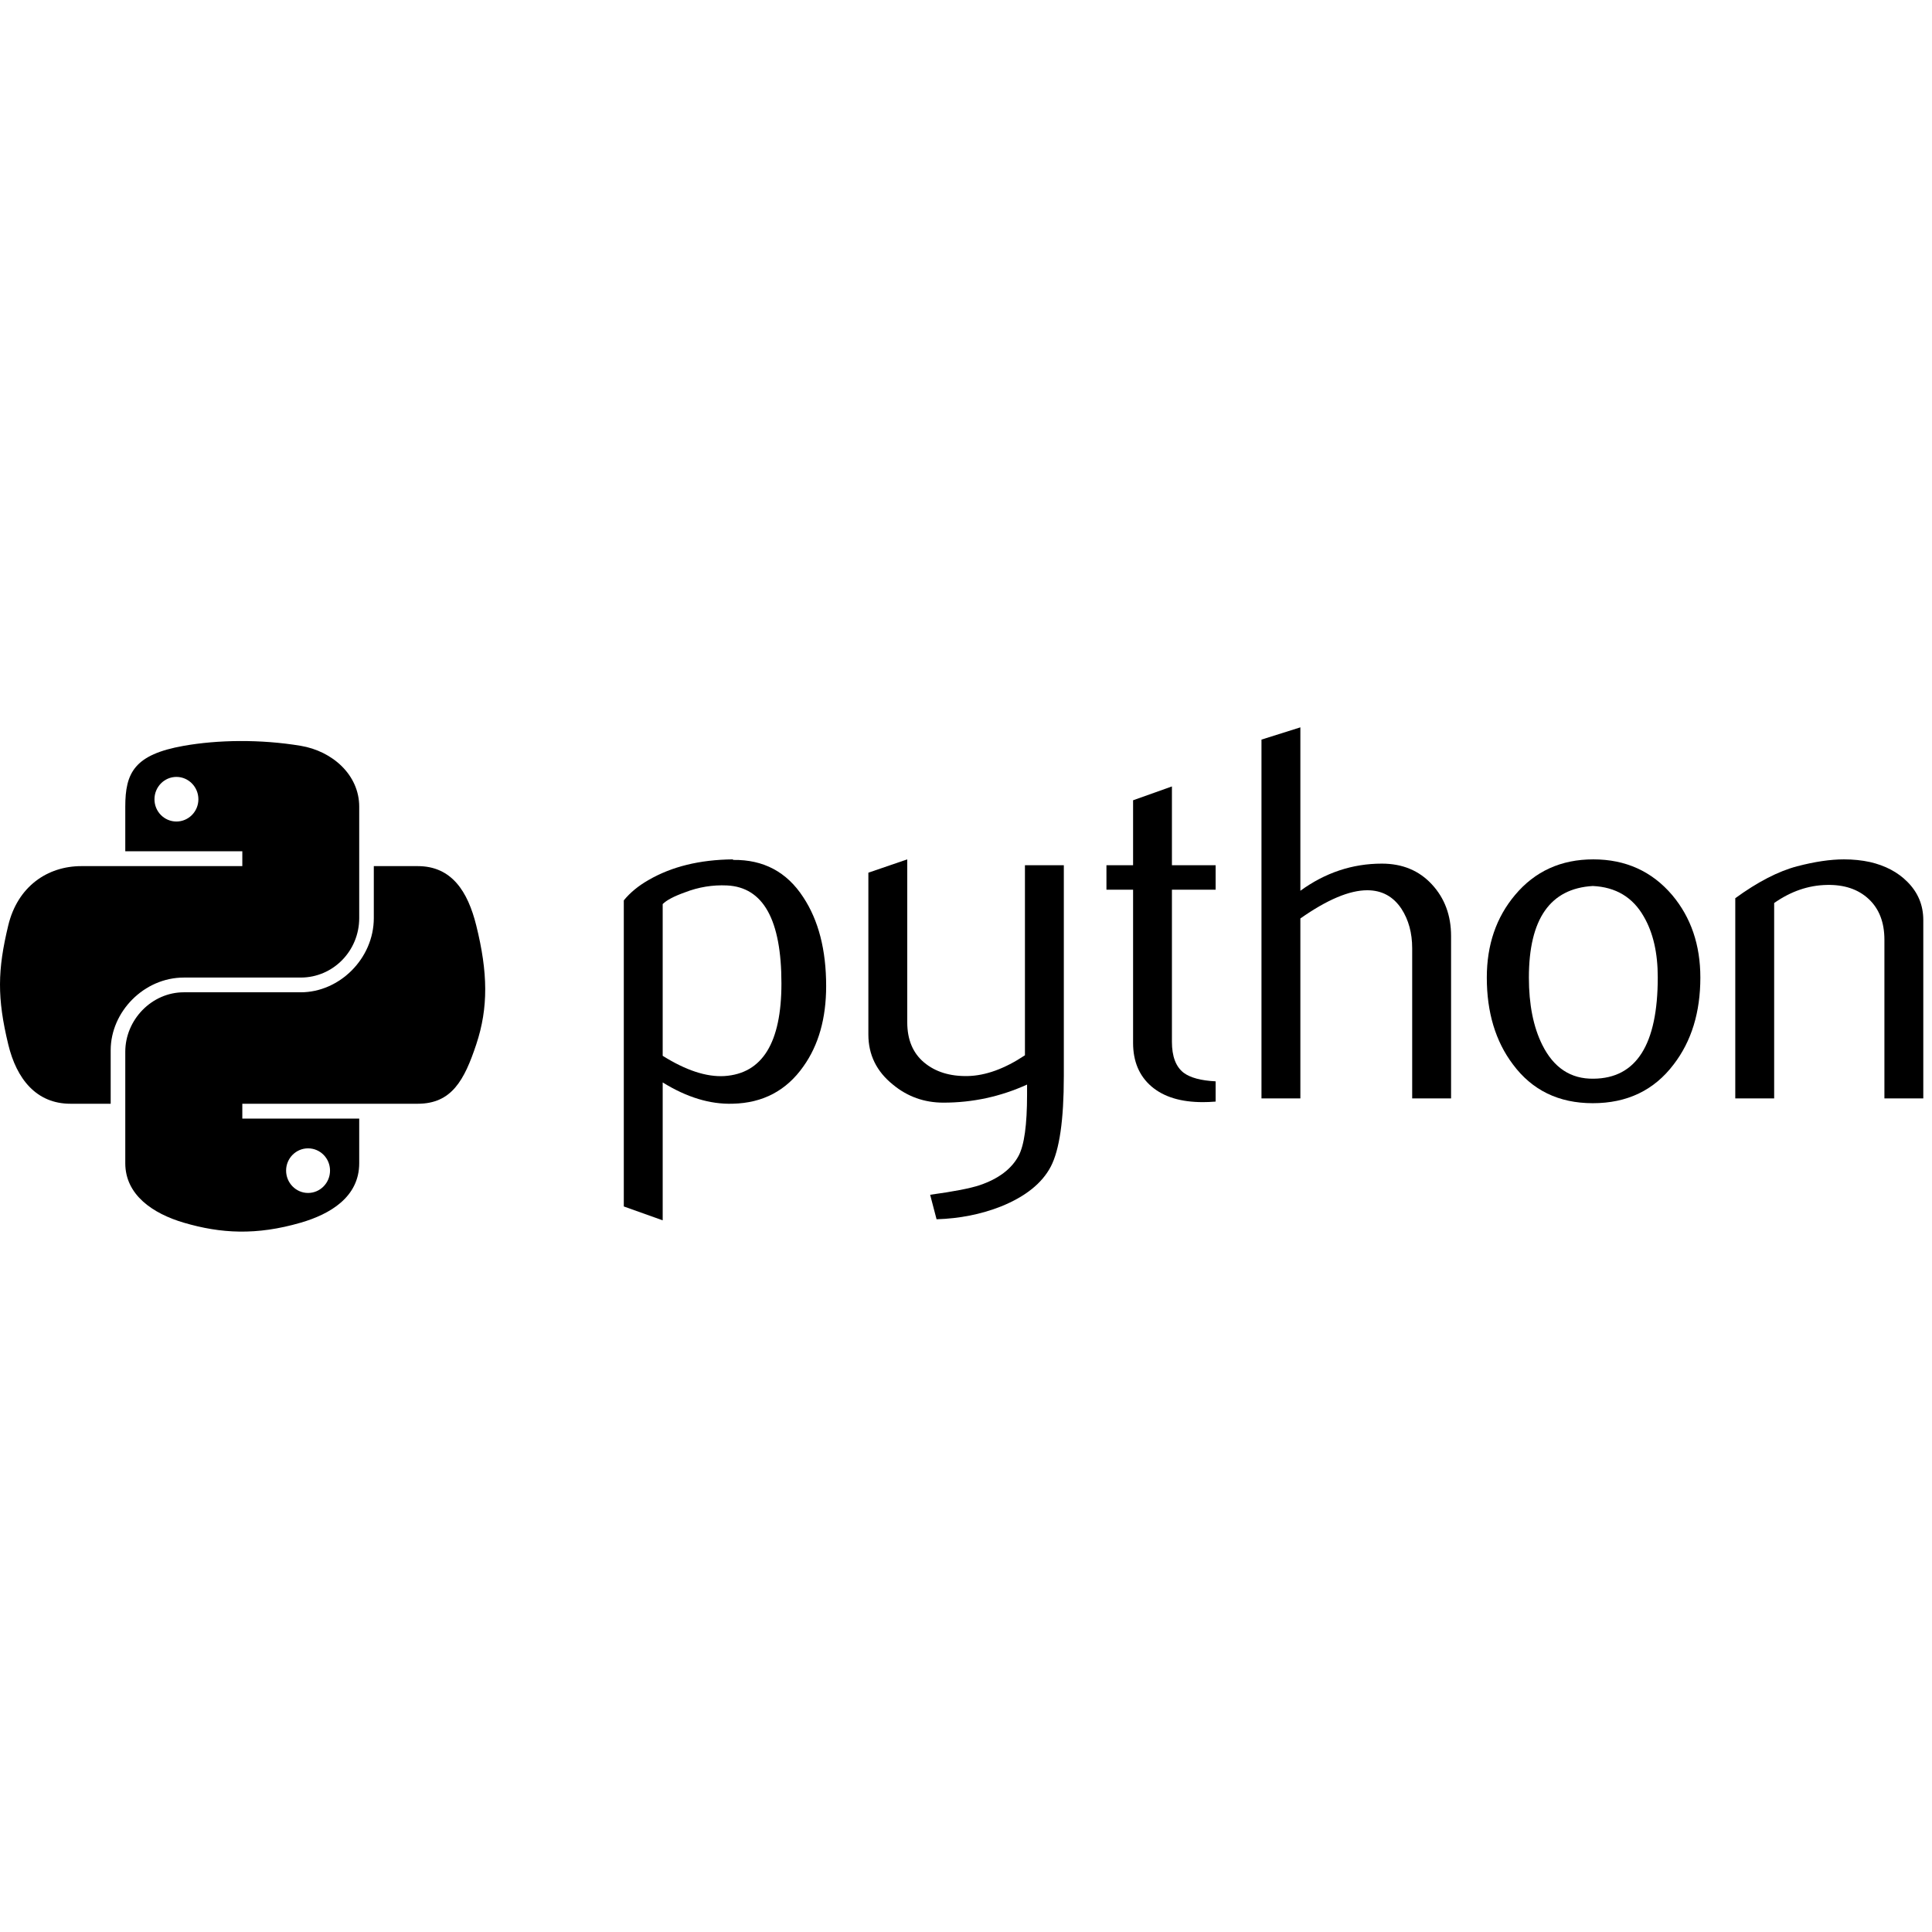
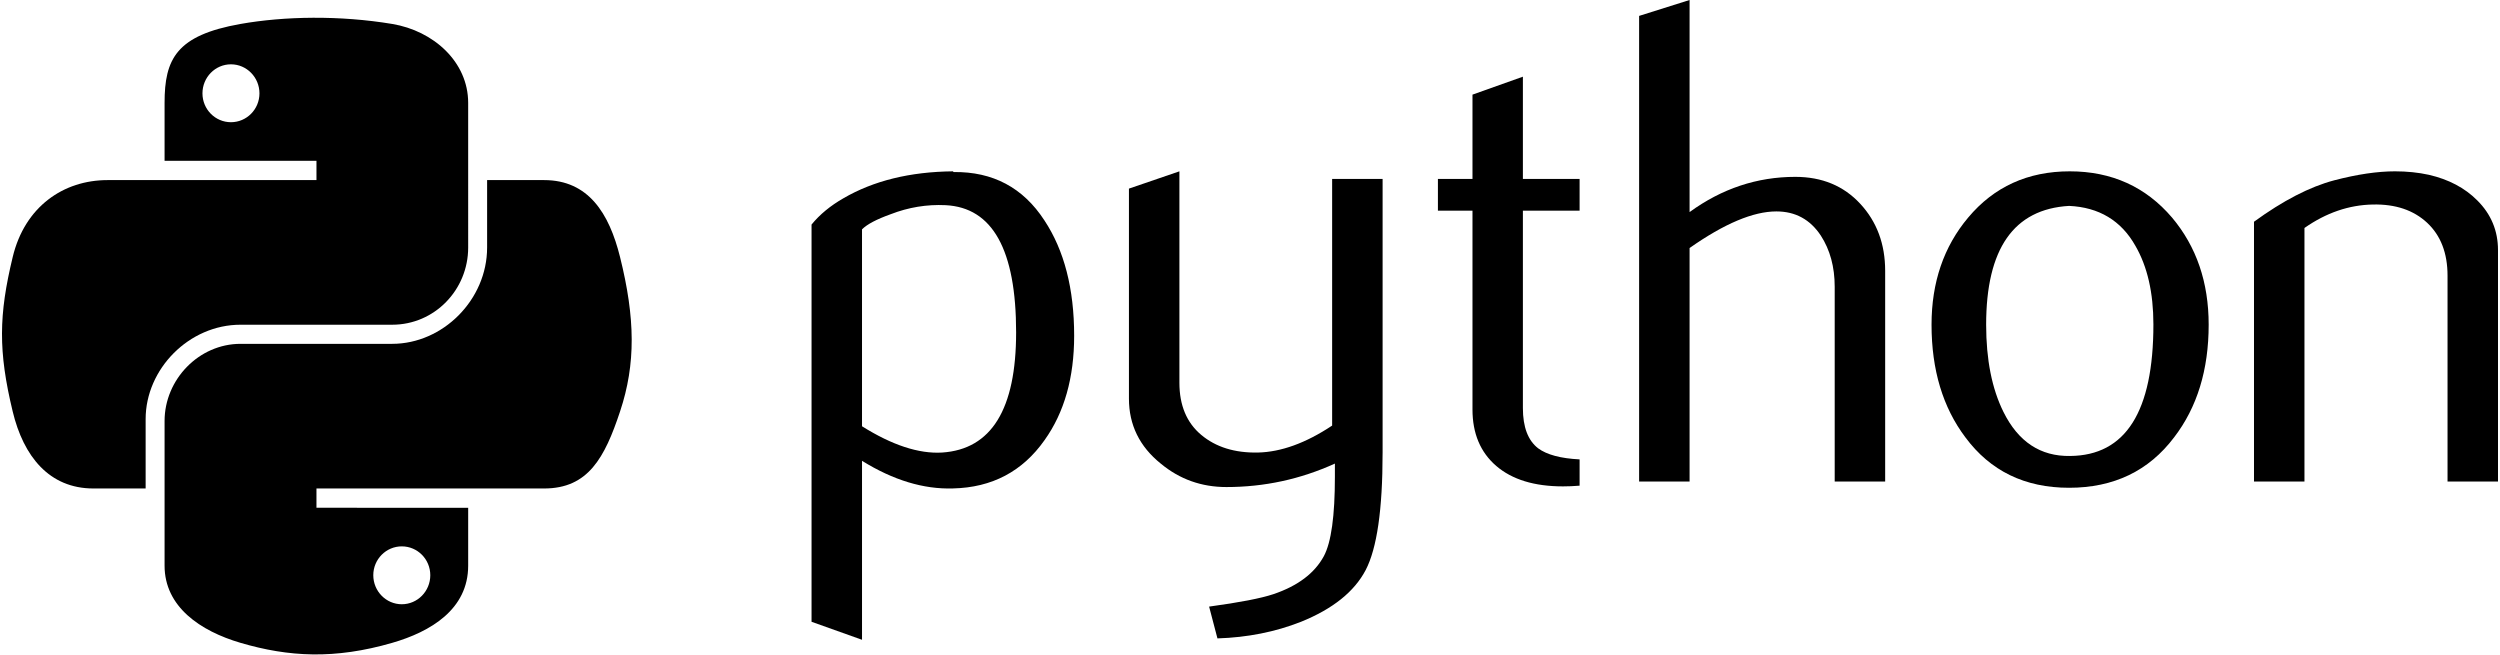
- <svg xmlns="http://www.w3.org/2000/svg" baseProfile="tiny" height="512px" version="1.1" viewBox="0 0 512 512" width="512px" xml:space="preserve">
-   <g id="Layer_4">
-     <g>
-       <path d="M207.088,260.619c0-16.844-4.803-25.493-14.408-25.966c-3.823-0.18-7.557,0.428-11.187,1.838    c-2.897,1.038-4.848,2.064-5.874,3.101v40.208c6.145,3.855,11.602,5.65,16.361,5.367    C202.048,284.5,207.088,276.326,207.088,260.619z M218.939,261.318c0,8.559-2.007,15.662-6.043,21.311    c-4.499,6.395-10.734,9.686-18.706,9.867c-6.01,0.191-12.199-1.691-18.57-5.641V323.4l-10.306-3.676V238.61    c1.691-2.074,3.868-3.855,6.506-5.366c6.134-3.574,13.587-5.412,22.358-5.502l0.146,0.146c8.018-0.101,14.196,3.19,18.537,9.866    C216.91,243.876,218.939,251.723,218.939,261.318z" id="path46" />
-       <path d="M281.922,285.303c0,11.477-1.148,19.426-3.449,23.848c-2.312,4.418-6.709,7.947-13.205,10.574    c-5.266,2.074-10.958,3.203-17.069,3.393l-1.702-6.492c6.213-0.846,10.585-1.691,13.123-2.539    c4.996-1.689,8.424-4.283,10.305-7.758c1.514-2.828,2.258-8.23,2.258-16.223v-2.686c-7.049,3.203-14.432,4.793-22.157,4.793    c-5.074,0-9.55-1.59-13.407-4.793c-4.328-3.484-6.492-7.904-6.492-13.258v-42.892l10.305-3.529v43.172    c0,4.611,1.488,8.162,4.464,10.654c2.978,2.492,6.834,3.689,11.558,3.598c4.724-0.104,9.787-1.928,15.166-5.504v-50.365h10.305    V285.303z" id="path48" />
-       <path d="M322.152,291.932c-1.23,0.102-2.357,0.145-3.395,0.145c-5.828,0-10.373-1.385-13.621-4.17    c-3.234-2.785-4.857-6.631-4.857-11.535V235.78h-7.059v-6.483h7.059V212.08l10.293-3.665v20.882h11.58v6.483h-11.58v40.308    c0,3.869,1.037,6.607,3.111,8.211c1.781,1.318,4.611,2.072,8.469,2.266V291.932z" id="path50" />
-       <path d="M384.549,291.086h-10.305v-39.78c0-4.047-0.949-7.531-2.83-10.44c-2.176-3.293-5.199-4.939-9.076-4.939    c-4.725,0-10.633,2.492-17.727,7.475v47.684h-10.305v-95.084l10.305-3.247v43.308c6.586-4.792,13.781-7.193,21.592-7.193    c5.459,0,9.879,1.838,13.262,5.502c3.395,3.664,5.084,8.231,5.084,13.688V291.086L384.549,291.086z" id="path52" />
-       <path d="M439.324,258.996c0-6.472-1.229-11.816-3.676-16.044c-2.908-5.152-7.43-7.871-13.543-8.152    c-11.297,0.655-16.934,8.749-16.934,24.263c0,7.115,1.174,13.059,3.541,17.828c3.021,6.078,7.553,9.076,13.598,8.975    C433.654,285.775,439.324,276.822,439.324,258.996z M450.611,259.062c0,9.215-2.357,16.881-7.059,23.002    c-5.176,6.857-12.322,10.295-21.447,10.295c-9.041,0-16.088-3.438-21.172-10.295c-4.613-6.121-6.914-13.787-6.914-23.002    c0-8.658,2.492-15.942,7.477-21.873c5.266-6.292,12.188-9.448,20.746-9.448s15.525,3.156,20.893,9.448    C448.119,243.121,450.611,250.405,450.611,259.062z" id="path54" />
-       <path d="M509.693,291.086h-10.305v-42.034c0-4.612-1.389-8.208-4.162-10.803c-2.773-2.582-6.471-3.833-11.082-3.732    c-4.895,0.09-9.551,1.692-13.973,4.792v51.776h-10.305v-53.051c5.932-4.318,11.391-7.137,16.371-8.455    c4.703-1.23,8.852-1.838,12.426-1.838c2.447,0,4.748,0.236,6.912,0.71c4.049,0.936,7.34,2.671,9.877,5.22    c2.83,2.818,4.24,6.201,4.24,10.159V291.086z" id="path56" />
-       <path d="M63.529,196.382c-5.302,0.025-10.366,0.477-14.822,1.265C35.583,199.966,33.2,204.819,33.2,213.77v11.821    h31.017v3.94H33.2H21.56c-9.014,0-16.907,5.418-19.375,15.725c-2.848,11.814-2.975,19.188,0,31.523    c2.205,9.182,7.469,15.725,16.484,15.725h10.664v-14.172c0-10.236,8.857-19.268,19.375-19.268h30.98    c8.624,0,15.508-7.1,15.508-15.761V213.77c0-8.404-7.091-14.72-15.508-16.123C74.36,196.76,68.831,196.357,63.529,196.382z     M46.756,205.889c3.204,0,5.82,2.659,5.82,5.928c0,3.258-2.617,5.893-5.82,5.893c-3.216,0-5.82-2.635-5.82-5.893    C40.936,208.548,43.54,205.889,46.756,205.889z" id="path1948" />
-       <path d="M99.063,229.531v13.772c0,10.679-9.052,19.665-19.375,19.665h-30.98c-8.486,0-15.508,7.264-15.508,15.762    v29.535c0,8.404,7.309,13.35,15.508,15.76c9.818,2.887,19.232,3.41,30.98,0c7.808-2.26,15.508-6.811,15.508-15.76v-11.822H64.216    v-3.939h30.979h15.507c9.015,0,12.375-6.287,15.509-15.725c3.238-9.717,3.101-19.061,0-31.523    c-2.228-8.973-6.482-15.725-15.509-15.725H99.063z M81.64,304.324c3.215,0,5.82,2.633,5.82,5.891c0,3.27-2.605,5.93-5.82,5.93    c-3.204,0-5.82-2.66-5.82-5.93C75.82,306.957,78.437,304.324,81.64,304.324z" id="path1950" />
+ <svg xmlns="http://www.w3.org/2000/svg" xml:space="preserve" width="1062px" height="278px" version="1.1" style="shape-rendering:geometricPrecision; text-rendering:geometricPrecision; image-rendering:optimizeQuality; fill-rule:evenodd; clip-rule:evenodd" viewBox="0 0 814.313 213.504">
+   <defs>
+     <style type="text/css">
+    
+     .fil0 {fill:black;fill-rule:nonzero}
+    
+   </style>
+   </defs>
+   <g id="Layer_x0020_1">
+     <g id="Python.svg">
+       <g id="Layer_4">
+         <g>
+           <path id="path46" class="fil0" d="M330.854 108.423c0,-26.911 -7.674,-40.729 -23.019,-41.485 -6.108,-0.287 -12.074,0.684 -17.873,2.936 -4.629,1.659 -7.746,3.298 -9.385,4.955l0 64.239c9.818,6.159 18.536,9.027 26.139,8.574 16.086,-1.065 24.138,-14.125 24.138,-39.219zm18.934 1.117c0,13.675 -3.207,25.023 -9.655,34.048 -7.188,10.217 -17.149,15.475 -29.886,15.763 -9.601,0.305 -19.49,-2.701 -29.668,-9.012l0 58.387 -16.466 -5.873 0 -129.593c2.702,-3.313 6.18,-6.159 10.395,-8.573 9.8,-5.71 21.707,-8.646 35.72,-8.79l0.234 0.233c12.809,-0.161 22.68,5.096 29.615,15.763 6.469,9.78 9.711,22.317 9.711,37.647z" />
+           <path id="path48" class="fil0" d="M450.413 147.86c0,18.336 -1.834,31.036 -5.51,38.101 -3.694,7.058 -10.719,12.696 -21.097,16.893 -8.413,3.314 -17.507,5.118 -27.271,5.421l-2.719 -10.372c9.927,-1.351 16.911,-2.702 20.966,-4.057 7.982,-2.698 13.459,-6.842 16.464,-12.394 2.419,-4.518 3.607,-13.149 3.607,-25.919l0 -4.291c-11.262,5.117 -23.058,7.657 -35.399,7.657 -8.107,0 -15.258,-2.54 -21.42,-7.657 -6.915,-5.566 -10.373,-12.628 -10.373,-21.182l0 -68.526 16.464 -5.638 0 68.974c0,7.367 2.377,13.04 7.132,17.021 4.758,3.981 10.919,5.894 18.466,5.749 7.547,-0.166 15.637,-3.08 24.23,-8.794l0 -80.466 16.465 0 0 89.48 -0.005 0z" />
+           <path id="path50" class="fil0" d="M514.687 158.45c-1.965,0.163 -3.766,0.232 -5.425,0.232 -9.311,0 -16.572,-2.212 -21.761,-6.662 -5.167,-4.45 -7.76,-10.594 -7.76,-18.429l0 -64.852 -11.278 0 0 -10.358 11.278 0 0 -27.507 16.445 -5.855 0 33.362 18.501 0 0 10.358 -18.501 0 0 64.398c0,6.181 1.657,10.556 4.97,13.118 2.845,2.106 7.367,3.311 13.531,3.62l0 8.575z" />
+           <path id="path52" class="fil0" d="M614.376 157.099l-16.464 0 0 -63.555c0,-6.466 -1.516,-12.032 -4.522,-16.679 -3.476,-5.262 -8.306,-7.891 -14.5,-7.891 -7.549,0 -16.988,3.981 -28.322,11.942l0 76.183 -16.463 0 0 -151.911 16.464 -5.188 0 69.192c10.522,-7.657 22.017,-11.492 34.496,-11.492 8.722,0 15.784,2.936 21.188,8.79 5.425,5.854 8.123,13.15 8.123,21.869l0 68.74 0 0z" />
+           <path id="path54" class="fil0" d="M701.888 105.83c0,-10.34 -1.964,-18.878 -5.873,-25.633 -4.646,-8.231 -11.871,-12.575 -21.638,-13.024 -18.048,1.046 -27.055,13.978 -27.055,38.764 0,11.367 1.876,20.864 5.658,28.483 4.826,9.71 12.067,14.501 21.725,14.339 18.124,-0.145 27.183,-14.449 27.183,-42.929zm18.032 0.106c0,14.722 -3.765,26.97 -11.278,36.749 -8.269,10.955 -19.686,16.448 -34.265,16.448 -14.444,0 -25.703,-5.493 -33.825,-16.448 -7.37,-9.779 -11.046,-22.027 -11.046,-36.749 0,-13.833 3.981,-25.47 11.945,-34.946 8.414,-10.052 19.472,-15.094 33.145,-15.094 13.673,0 24.804,5.042 33.38,15.094 7.963,9.477 11.944,21.115 11.944,34.946z" />
+           <path id="path56" class="fil0" d="M814.313 157.099l-16.464 0 0 -67.156c0,-7.369 -2.219,-13.114 -6.649,-17.259 -4.431,-4.126 -10.339,-6.124 -17.705,-5.963 -7.821,0.144 -15.259,2.704 -22.324,7.656l0 82.721 -16.465 -0.001 0 -84.757c9.478,-6.899 18.2,-11.402 26.156,-13.509 7.513,-1.964 14.142,-2.936 19.852,-2.936 3.909,0 7.586,0.377 11.043,1.135 6.469,1.495 11.727,4.267 15.78,8.339 4.522,4.502 6.774,9.907 6.774,16.231l0.001 75.499 0.001 0z" />
+           <path id="path1948" class="fil0" d="M101.496 5.794c-8.471,0.04 -16.562,0.762 -23.681,2.021 -20.968,3.705 -24.775,11.459 -24.775,25.759l0 18.886 49.555 0 0 6.295 -49.555 0 -18.596 0c-14.402,0 -27.012,8.656 -30.955,25.123 -4.55,18.875 -4.753,30.656 0,50.363 3.523,14.67 11.933,25.124 26.336,25.124l17.037 0 0 -22.642c0,-16.354 14.151,-30.784 30.955,-30.784l49.495 0c13.779,0 24.777,-11.343 24.777,-25.181l-0.001 -47.184c0,-13.427 -11.329,-23.518 -24.776,-25.759 -8.512,-1.417 -17.346,-2.06 -25.816,-2.021zm-26.798 15.189c5.119,0 9.298,4.248 9.298,9.472 0,5.205 -4.181,9.415 -9.298,9.415 -5.138,0 -9.299,-4.21 -9.299,-9.415 0,-5.224 4.161,-9.472 9.299,-9.472z" />
+           <path id="path1950" class="fil0" d="M158.267 58.755l0 22.002c0,17.062 -14.462,31.418 -30.955,31.418l-49.495 0.001c-13.558,0 -24.777,11.605 -24.777,25.182l0 47.187c0,13.427 11.677,21.329 24.777,25.179 15.686,4.613 30.726,5.448 49.495,0 12.475,-3.611 24.777,-10.882 24.777,-25.179l0 -18.887 -49.496 -0.001 0 -6.293 49.494 0.001 24.775 0c14.403,0 19.771,-10.045 24.778,-25.124 5.173,-15.524 4.955,-30.452 0,-50.363 -3.56,-14.336 -10.356,-25.123 -24.778,-25.123l-18.595 0zm-27.836 119.494c5.136,0 9.299,4.206 9.299,9.412 0,5.224 -4.162,9.474 -9.299,9.474 -5.119,0 -9.298,-4.25 -9.298,-9.474 0,-5.206 4.181,-9.412 9.298,-9.412z" />
+         </g>
+       </g>
    </g>
  </g>
</svg>
